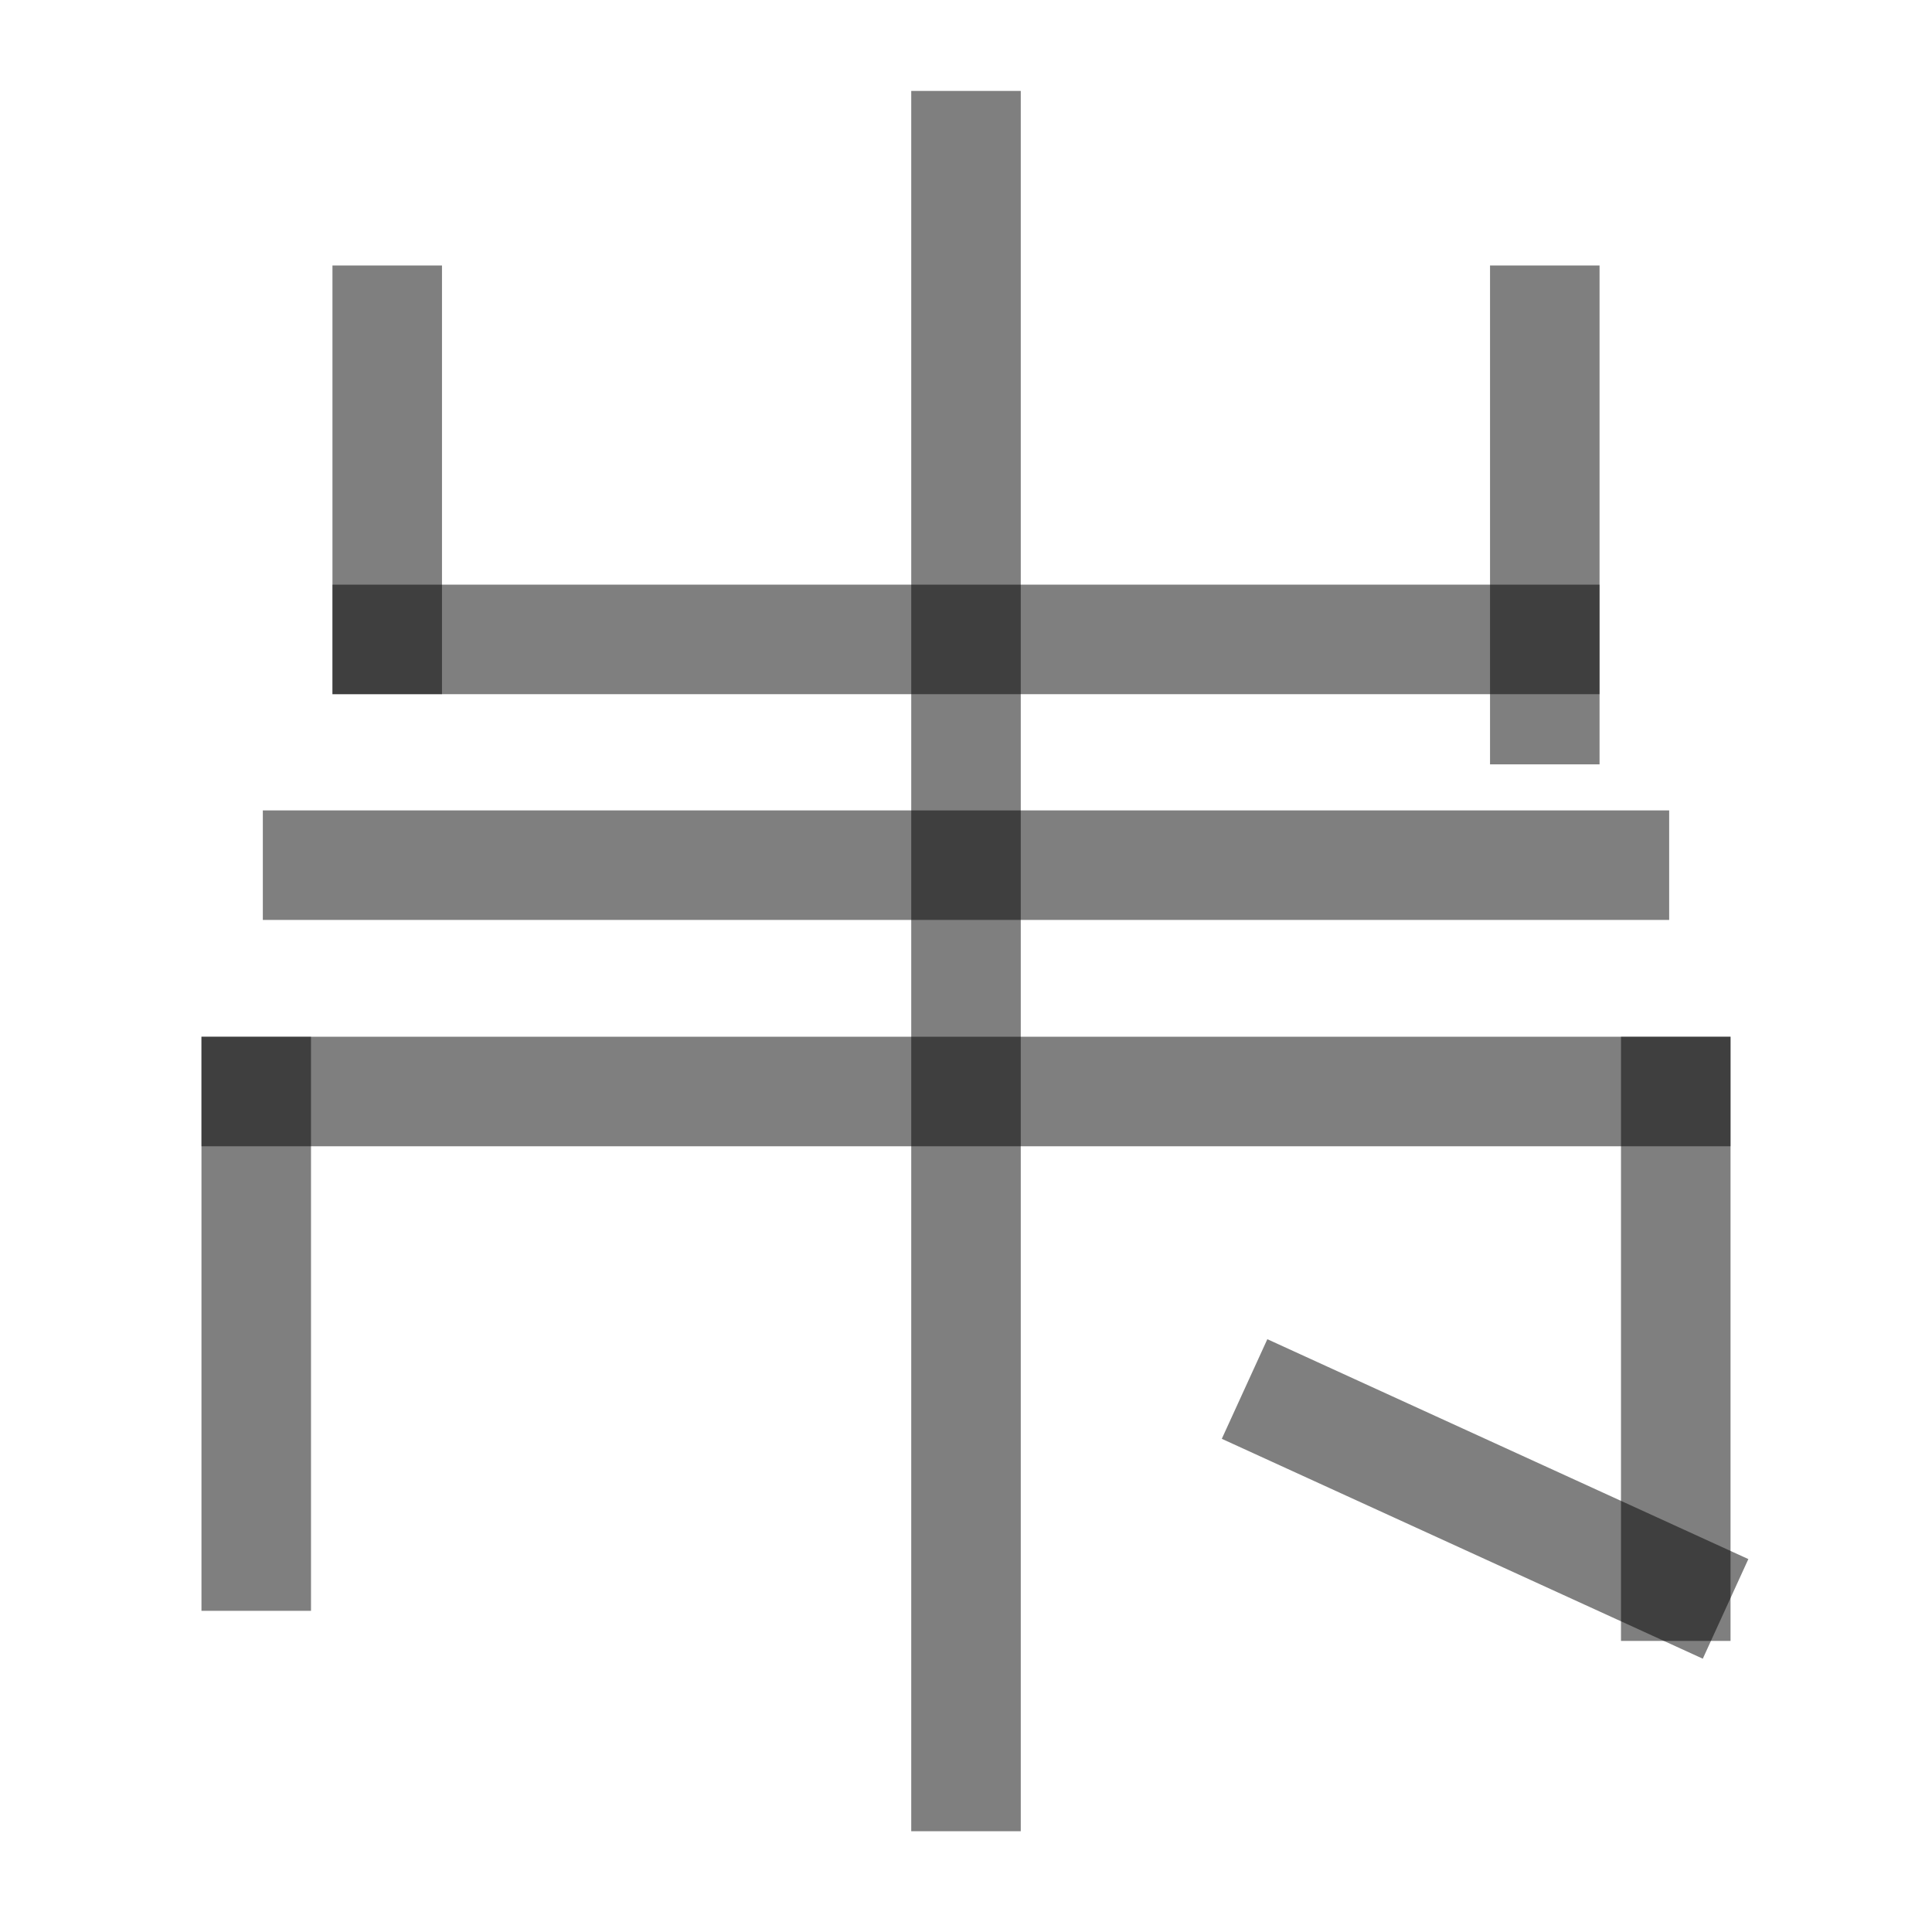
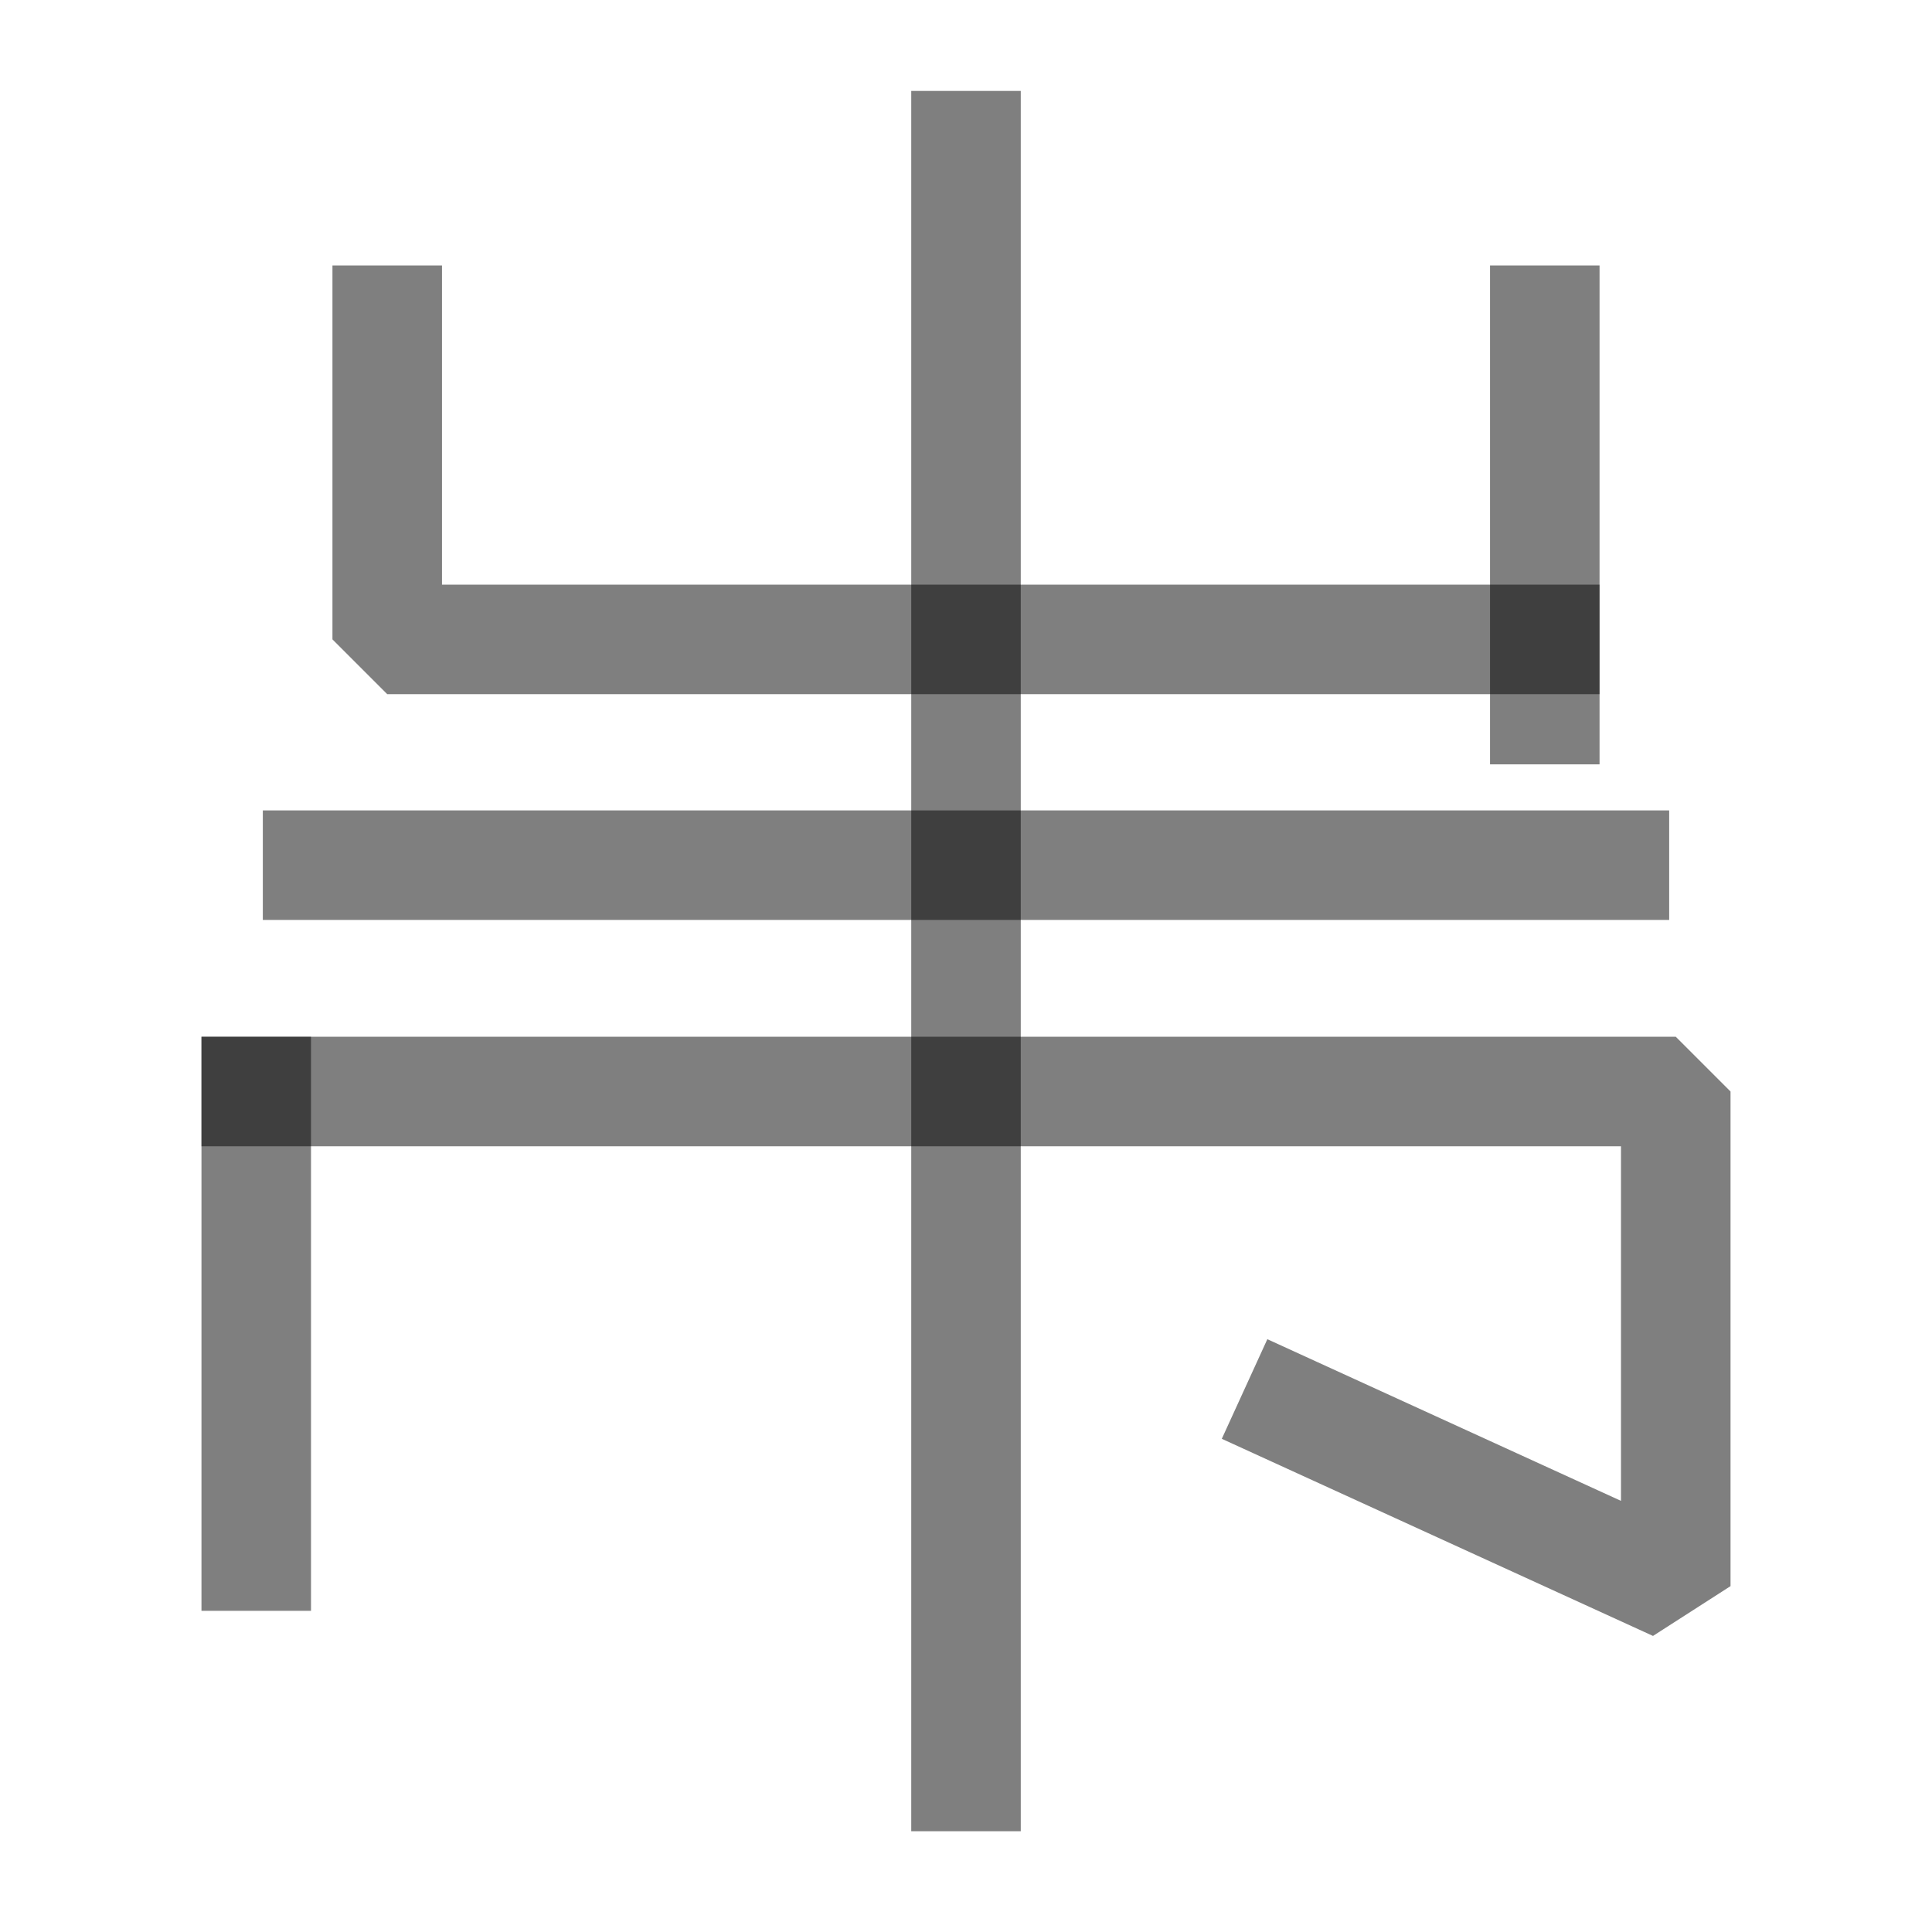
<svg xmlns="http://www.w3.org/2000/svg" width="1000" height="1000" viewBox="0 0 264.583 264.583" version="1.1" id="svg5">
  <defs id="defs2" />
  <path style="fill:#000000;fill-opacity:1;stroke:#000000;stroke-width:15;stroke-linecap:square;stroke-linejoin:bevel;stroke-dasharray:none;stroke-opacity:0.5" d="m 35.091,149.479 v 63.621" id="path2437" />
-   <path style="fill:#000000;fill-opacity:1;stroke:#000000;stroke-width:15;stroke-linecap:square;stroke-linejoin:bevel;stroke-dasharray:none;stroke-opacity:0.5" d="m 229.492,149.479 v 67.737" id="path2441" />
-   <path style="fill:#000000;fill-opacity:1;stroke:#000000;stroke-width:15;stroke-linecap:square;stroke-linejoin:bevel;stroke-dasharray:none;stroke-opacity:0.5" d="M 229.492,149.479 H 35.091" id="path2443" />
+   <path style="fill:none;fill-opacity:1;stroke:#000000;stroke-width:15;stroke-linecap:square;stroke-linejoin:bevel;stroke-dasharray:none;stroke-opacity:0.5" d="M 35.091,149.479 H 229.492 v 67.737 l -52.23,-23.877" id="path2443" />
  <path style="fill:#000000;fill-opacity:1;stroke:#000000;stroke-width:15;stroke-linecap:square;stroke-linejoin:bevel;stroke-dasharray:none;stroke-opacity:0.5" d="M 132.292,19.954 V 243.279" id="path31515" />
-   <path style="fill:#000000;stroke:#000000;stroke-width:15;stroke-linecap:square;stroke-linejoin:bevel;stroke-dasharray:none;stroke-opacity:0.5" d="m 229.492,217.216 -52.23,-23.877" id="path40403" />
-   <path style="fill:#000000;fill-opacity:1;stroke:#000000;stroke-width:15;stroke-linecap:square;stroke-linejoin:bevel;stroke-dasharray:none;stroke-opacity:0.5" d="M 53.029,87.564 V 43.858" id="path13911" />
-   <path style="fill:#000000;fill-opacity:1;stroke:#000000;stroke-width:15;stroke-linecap:square;stroke-linejoin:bevel;stroke-dasharray:none;stroke-opacity:0.5" d="M 211.555,87.564 H 53.029" id="path13913" />
+   <path style="fill:none;fill-opacity:1;stroke:#000000;stroke-width:15;stroke-linecap:square;stroke-linejoin:bevel;stroke-dasharray:none;stroke-opacity:0.5" d="M 211.555,87.564 H 53.029 V 43.858" id="path13913" />
  <path style="fill:#000000;fill-opacity:1;stroke:#000000;stroke-width:15;stroke-linecap:square;stroke-linejoin:bevel;stroke-dasharray:none;stroke-opacity:0.5" d="M 211.555,97.173 V 43.858" id="path13915" />
  <path style="fill:#000000;fill-opacity:1;stroke:#000000;stroke-width:15;stroke-linecap:square;stroke-linejoin:bevel;stroke-dasharray:none;stroke-opacity:0.5" d="M 221.09,118.482 H 43.493" id="path13943" />
</svg>
